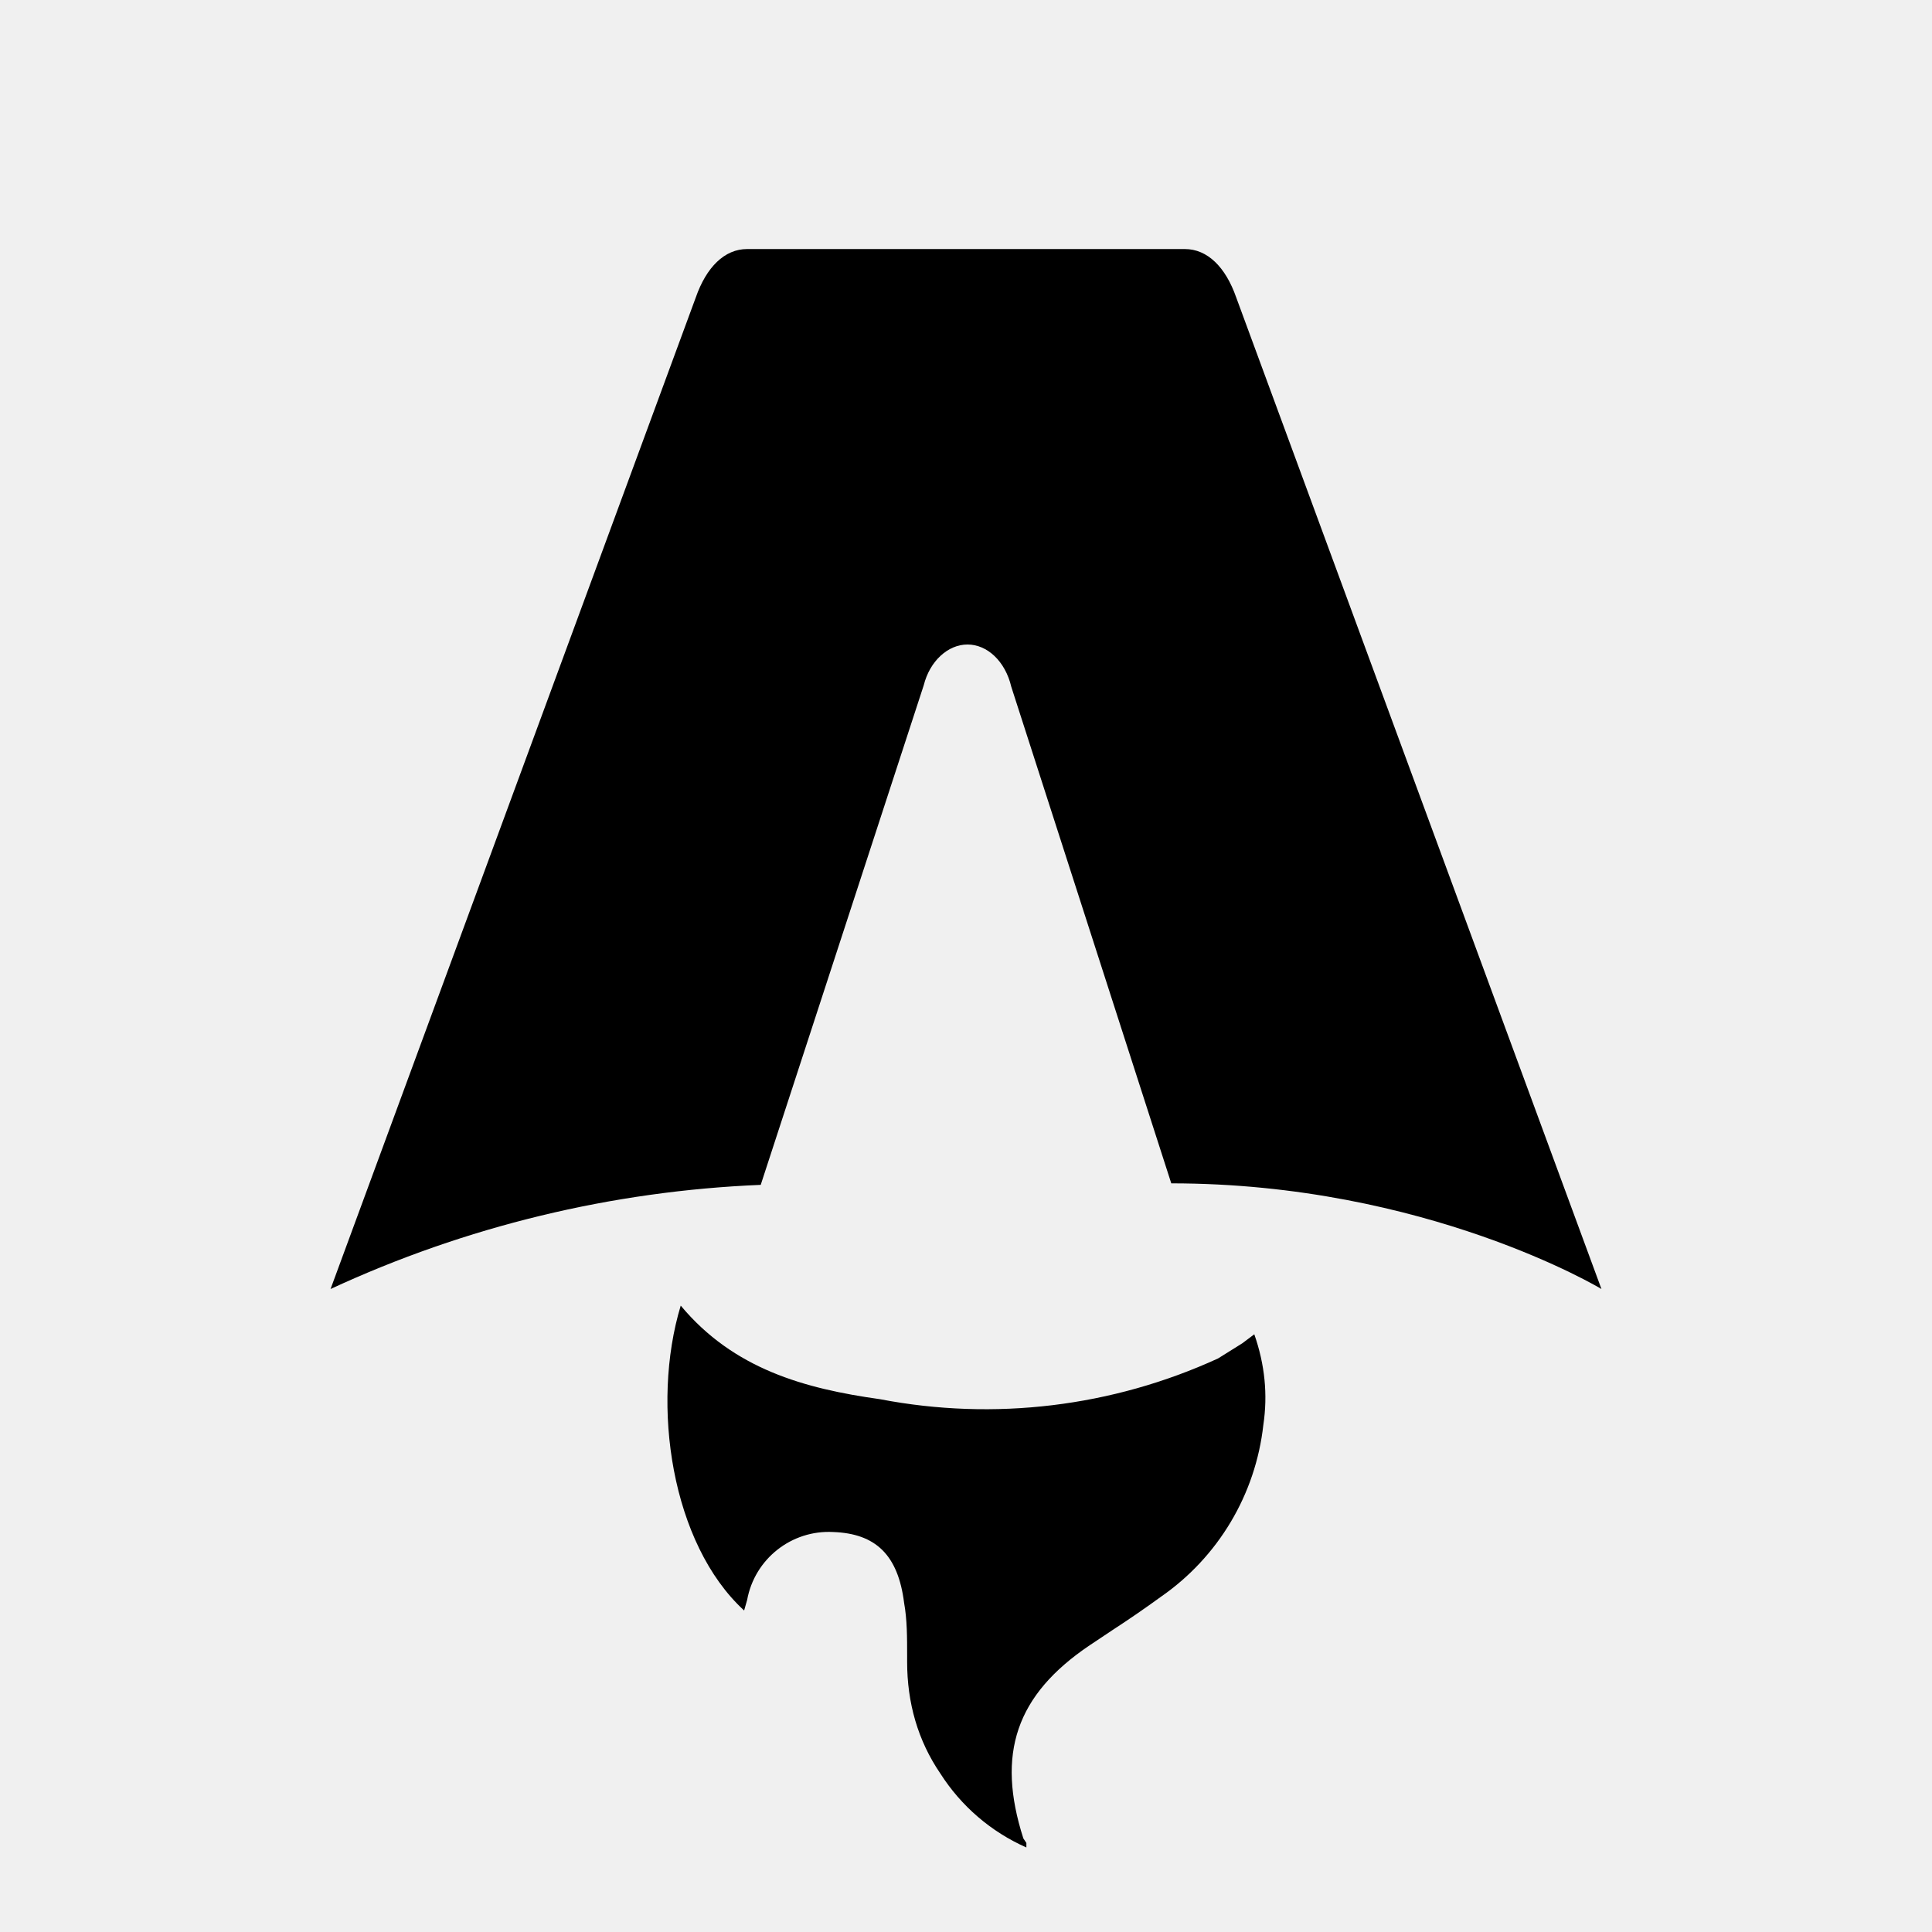
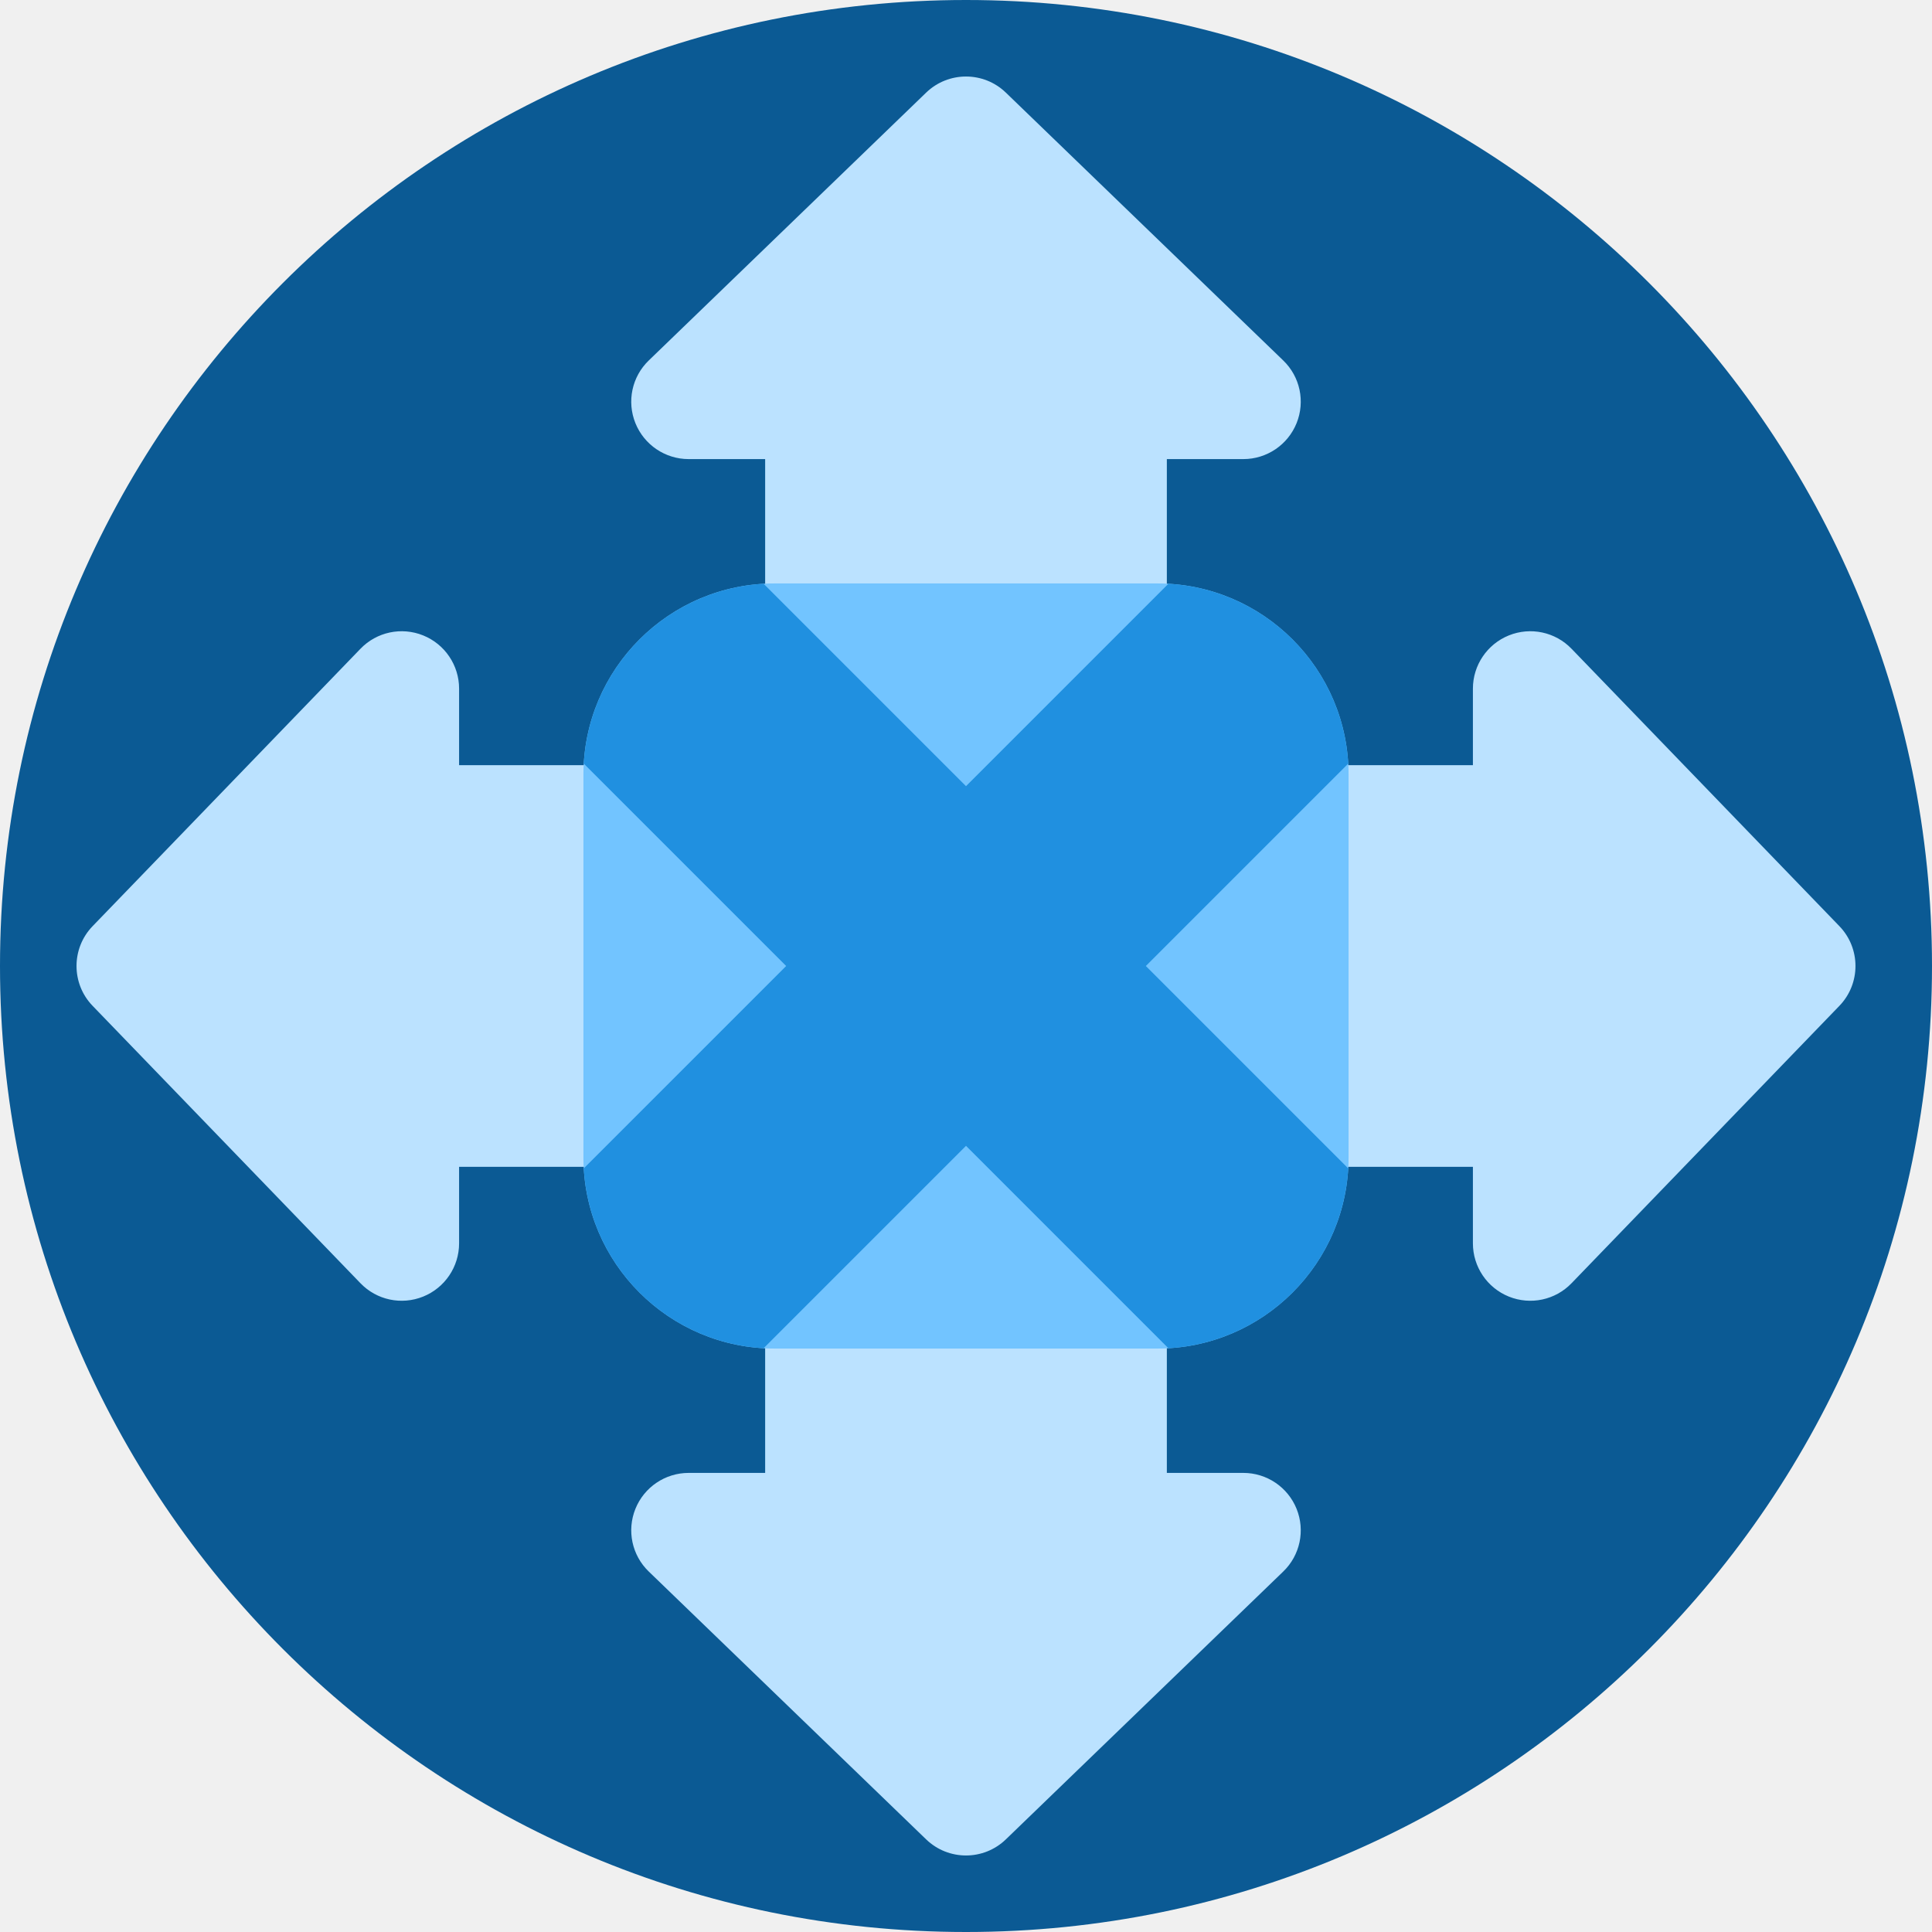
- <svg xmlns="http://www.w3.org/2000/svg" fill="none" viewBox="0 0 128 128">
-   <path d="M50.4 78.5a75.1 75.1 0 0 0-28.5 6.9l24.2-65.7c.7-2 1.9-3.2 3.4-3.2h29c1.5 0 2.7 1.2 3.4 3.2l24.2 65.7s-11.6-7-28.5-7L67 45.5c-.4-1.7-1.6-2.8-2.9-2.8-1.3 0-2.5 1.1-2.9 2.7L50.4 78.5Zm-1.1 28.2Zm-4.2-20.2c-2 6.6-.6 15.8 4.2 20.2a17.5 17.5 0 0 1 .2-.7 5.5 5.5 0 0 1 5.7-4.5c2.8.1 4.3 1.5 4.7 4.7.2 1.1.2 2.3.2 3.5v.4c0 2.7.7 5.2 2.2 7.4a13 13 0 0 0 5.7 4.9v-.3l-.2-.3c-1.8-5.6-.5-9.5 4.4-12.8l1.5-1a73 73 0 0 0 3.2-2.2 16 16 0 0 0 6.8-11.4c.3-2 .1-4-.6-6l-.8.6-1.6 1a37 37 0 0 1-22.4 2.7c-5-.7-9.7-2-13.2-6.2Z" />
-   <style>
-         path { fill: #000; }
-         @media (prefers-color-scheme: dark) {
-             path { fill: #FFF; }
-         }
-     </style>
+ <svg xmlns="http://www.w3.org/2000/svg" width="48" height="48" viewBox="0 0 48 48" fill="none">
+   <path d="M0 24C0 10.745 10.745 0 24 0V0C37.255 0 48 10.745 48 24V24C48 37.255 37.255 48 24 48V48C10.745 48 0 37.255 0 24V24Z" fill="#0B5A94" />
+   <path d="M30.891 11.406C31.472 11.406 31.995 11.053 32.213 10.514C32.431 9.975 32.3 9.358 31.881 8.955L24.99 2.301C24.438 1.768 23.562 1.768 23.01 2.301L16.119 8.955C15.7 9.358 15.569 9.975 15.787 10.514C16.005 11.053 16.528 11.406 17.109 11.406H19.01V36.594H17.109C16.528 36.594 16.005 36.947 15.787 37.486C15.569 38.025 15.7 38.642 16.119 39.045L23.01 45.699C23.562 46.232 24.438 46.232 24.99 45.699L31.881 39.045C32.3 38.642 32.431 38.025 32.213 37.486C31.995 36.947 31.472 36.594 30.891 36.594H28.99V11.406H30.891Z" fill="#BBE2FF" />
+   <path d="M11.406 17.109C11.406 16.528 11.053 16.005 10.514 15.787C9.975 15.569 9.358 15.7 8.955 16.119L2.301 23.01C1.768 23.562 1.768 24.438 2.301 24.99L8.955 31.881C9.358 32.3 9.975 32.431 10.514 32.213C11.053 31.995 11.406 31.472 11.406 30.891V28.99L36.594 28.99V30.891C36.594 31.472 36.947 31.995 37.486 32.213C38.025 32.431 38.642 32.3 39.045 31.881L45.699 24.99C46.232 24.438 46.232 23.562 45.699 23.01L39.045 16.119C38.642 15.7 38.025 15.569 37.486 15.787C36.947 16.005 36.594 16.528 36.594 17.109V19.01L11.406 19.01V17.109Z" fill="#BBE2FF" />
+   <path d="M14.495 19.248C14.495 16.623 16.623 14.495 19.247 14.495H28.753C31.377 14.495 33.505 16.623 33.505 19.248V28.753C33.505 31.377 31.377 33.505 28.753 33.505H19.247C16.623 33.505 14.495 31.377 14.495 28.753V19.248Z" fill="#72C4FF" />
+   <path fill-rule="evenodd" clip-rule="evenodd" d="M14.503 29.029L19.532 24L14.503 18.971C14.641 16.567 16.567 14.641 18.971 14.503L24 19.532L29.029 14.503C31.433 14.641 33.359 16.567 33.497 18.971L28.468 24L33.497 29.029C33.359 31.433 31.433 33.359 29.029 33.497L24 28.468L18.971 33.497C16.567 33.359 14.641 31.433 14.503 29.029Z" fill="#2090E0" />
</svg>
